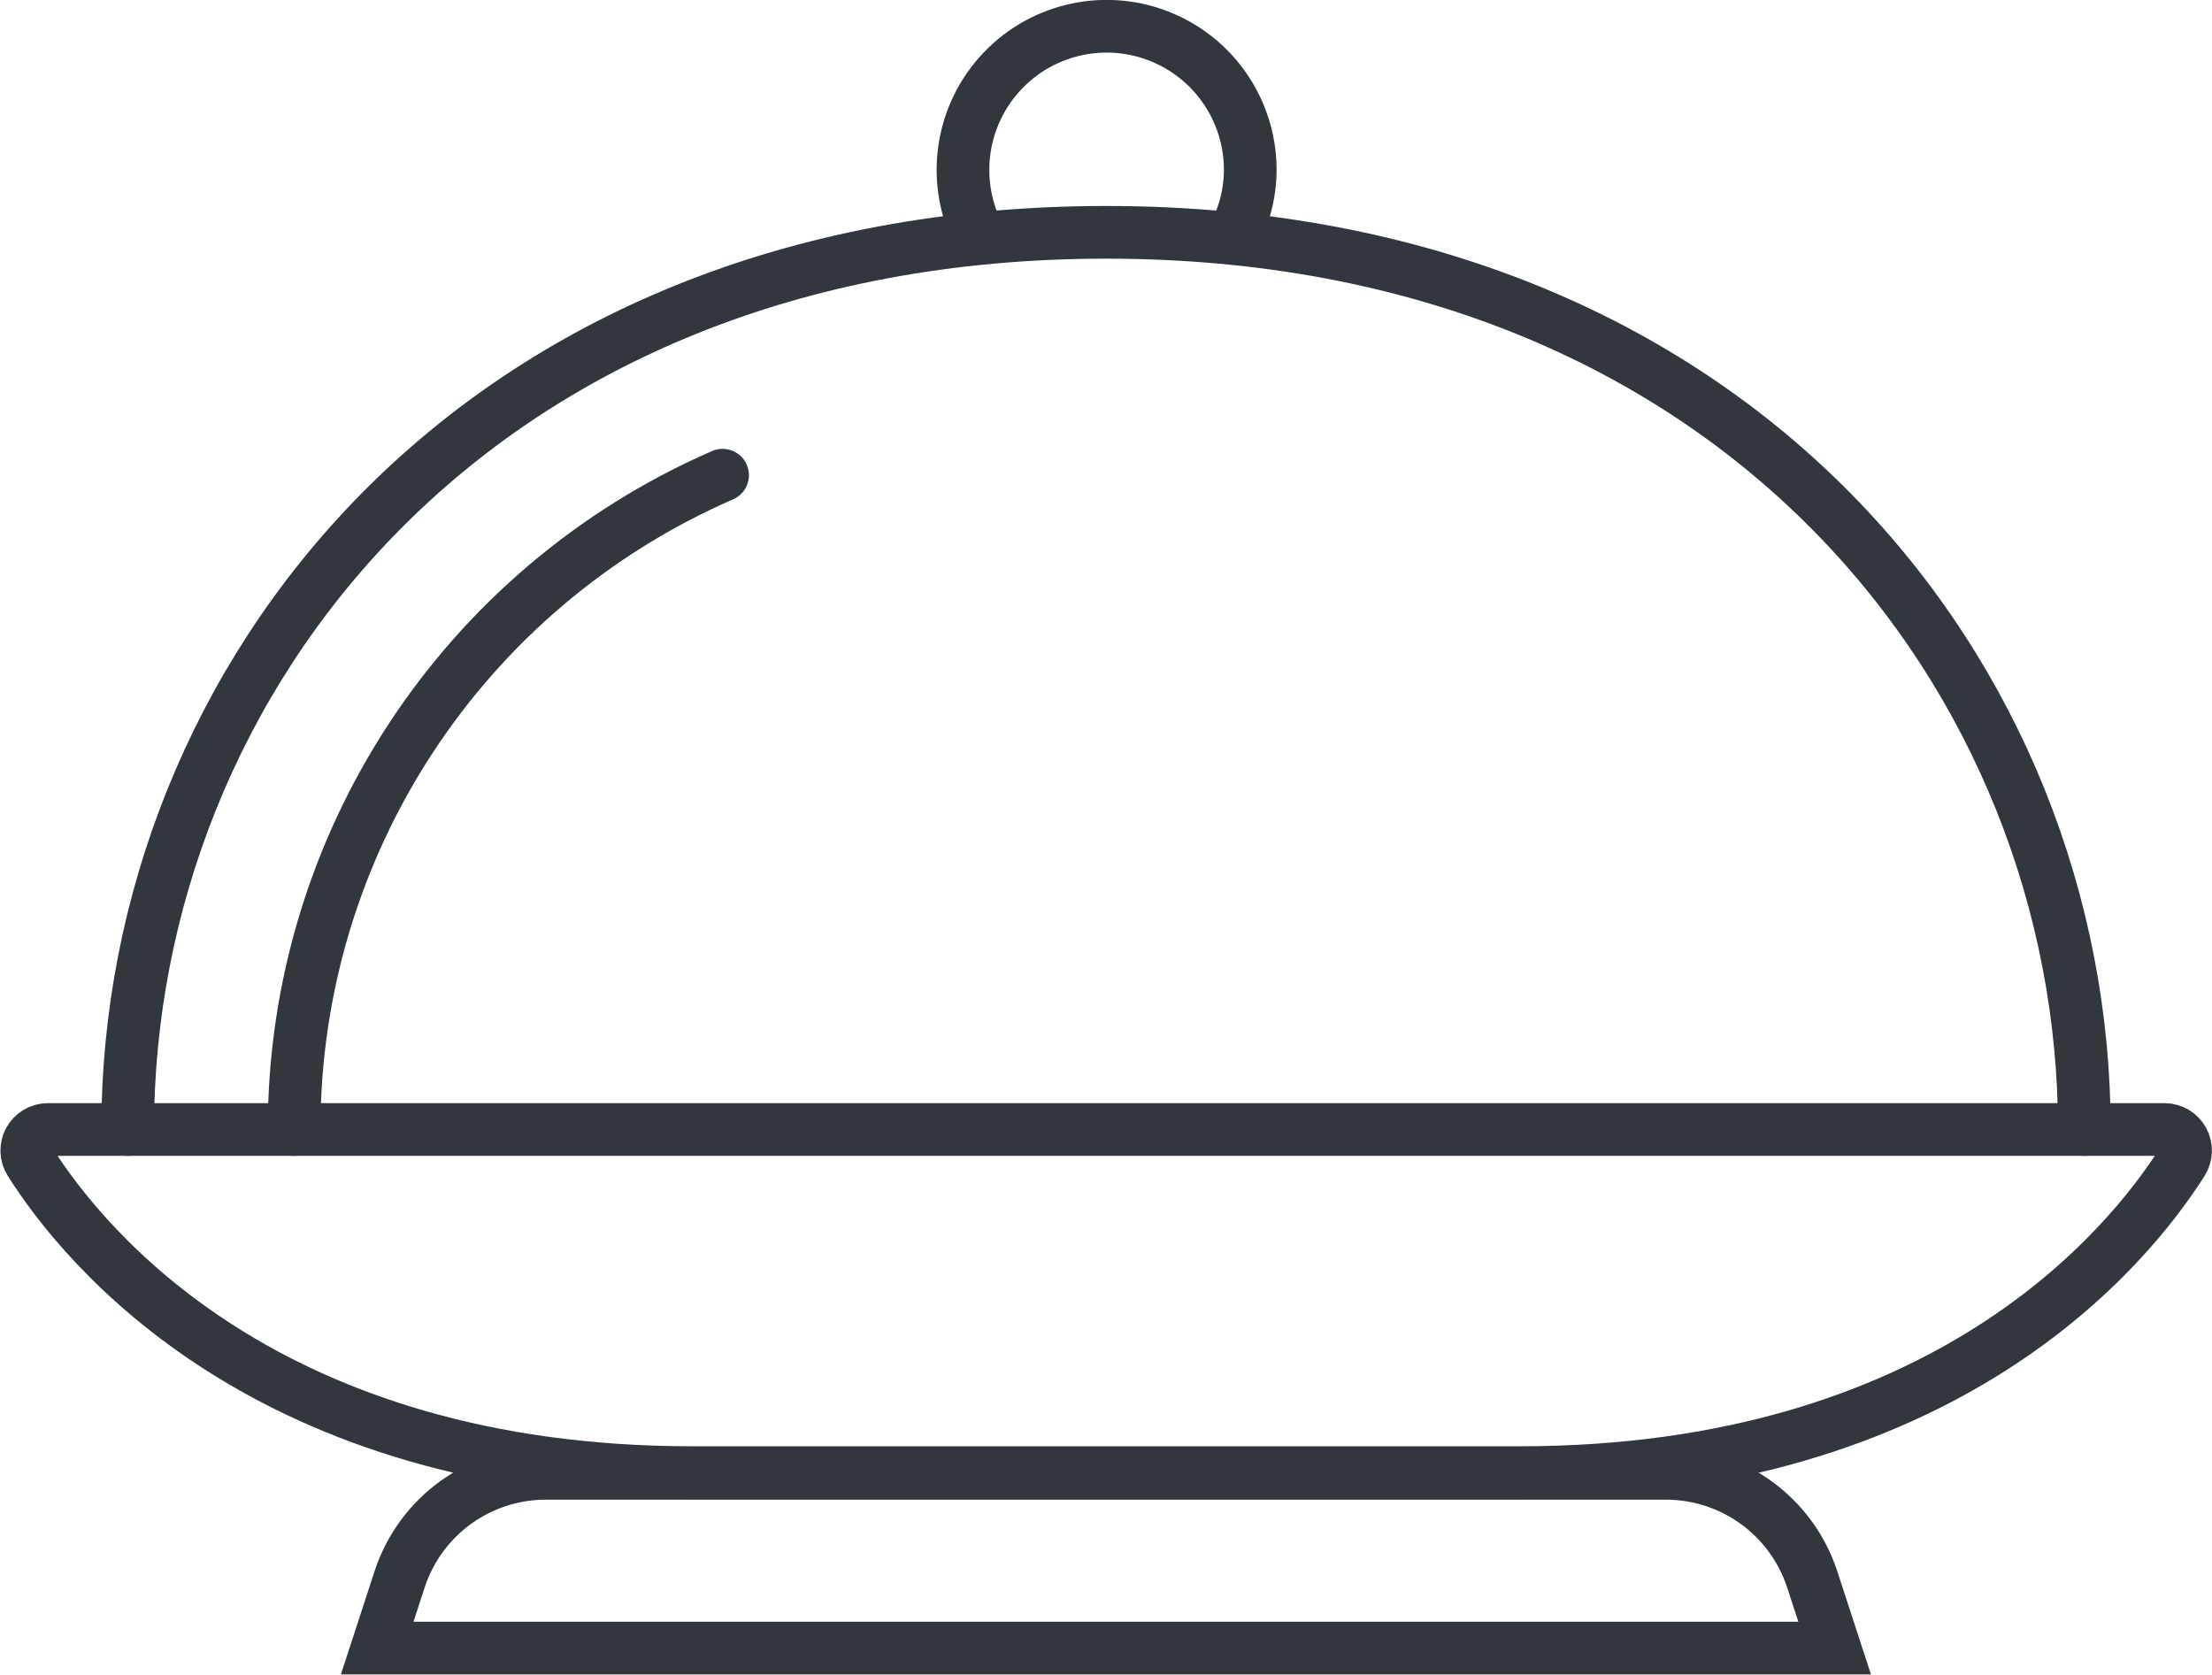
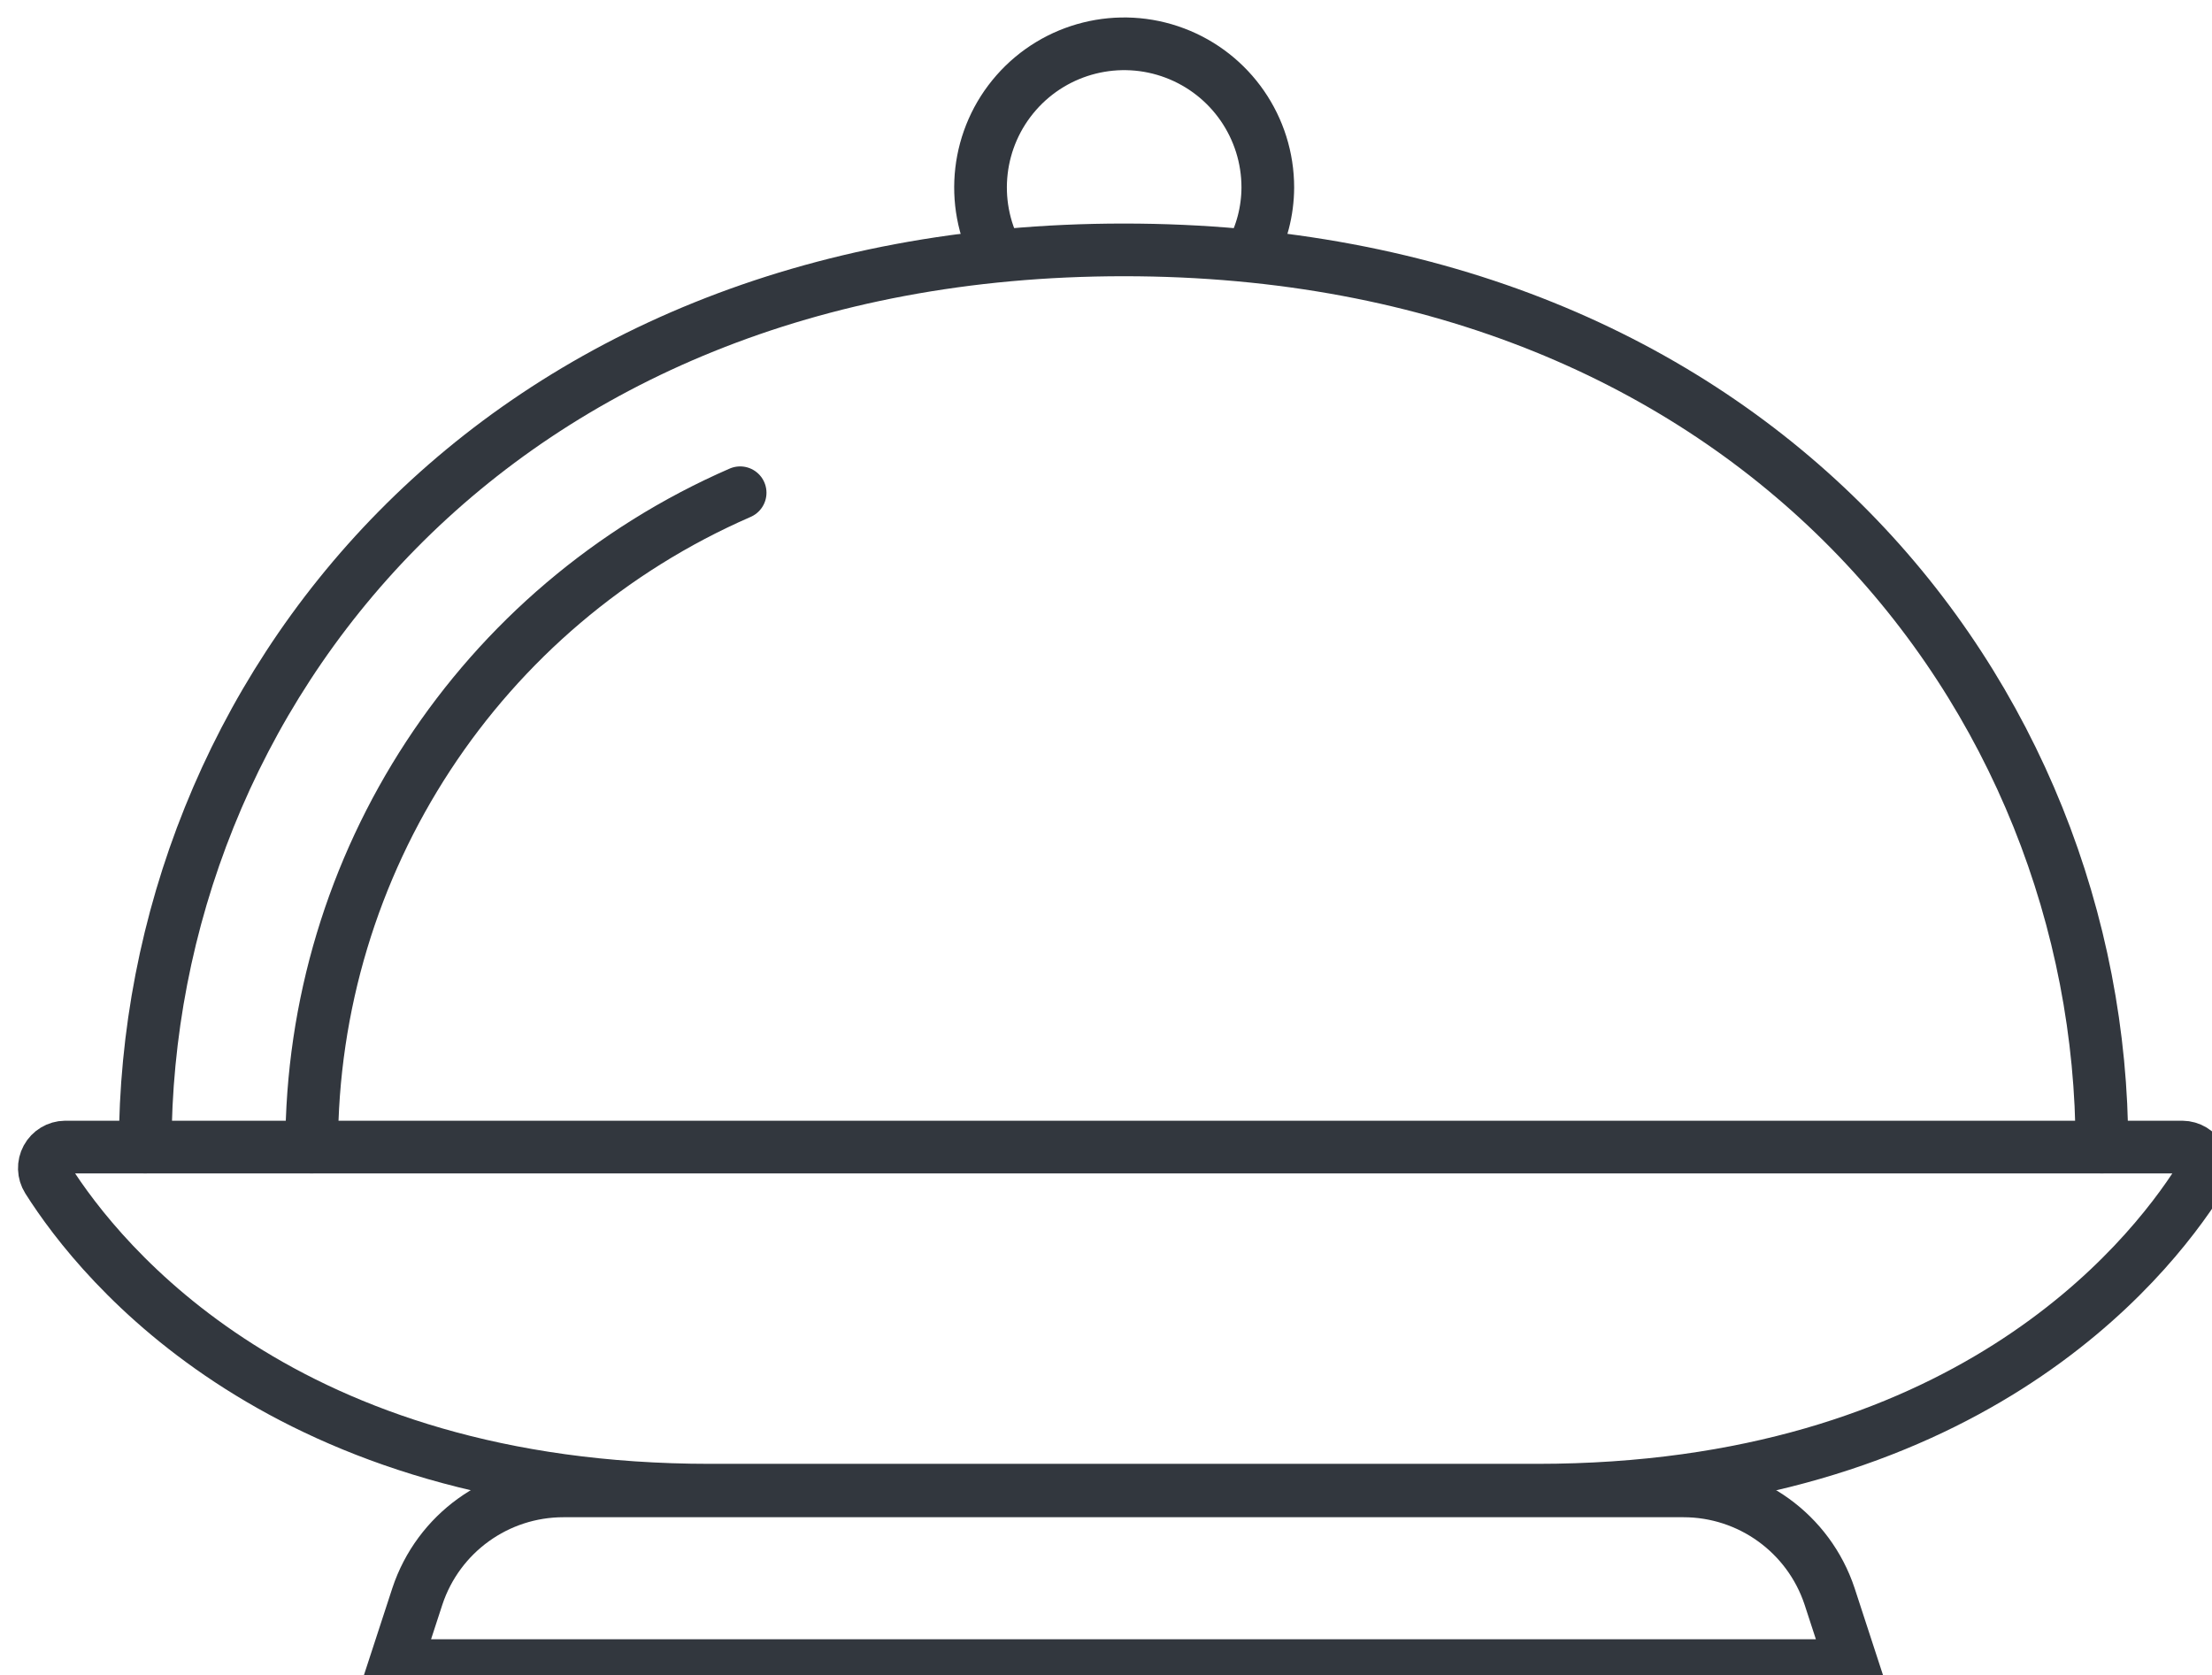
<svg xmlns="http://www.w3.org/2000/svg" viewBox="0 0 125.97 95.35">
  <defs>
    <style>.cls-1{fill:none;stroke:#32373e;stroke-linecap:round;stroke-miterlimit:10;stroke-width:3px;}</style>
  </defs>
  <g id="Layer_2" data-name="Layer 2">
    <g id="Icon_Set" data-name="Icon Set">
-       <path class="cls-1" d="M63,83.86H86.53c24.24,0,34.67-12.84,37.75-17.7a1.2,1.2,0,0,0-1-1.84H2.71a1.2,1.2,0,0,0-1,1.84C4.77,71,15.2,83.86,39.44,83.86Z" />
-       <path class="cls-1" d="M118.7,64.32C118.7,38.72,99,13.23,63,13.23S7.27,38.72,7.27,64.32" />
-       <path class="cls-1" d="M41.15,27.06a40.62,40.62,0,0,0-24.4,37.26" />
-       <path class="cls-1" d="M70.2,13.52a8,8,0,0,0,1-3.84,8.18,8.18,0,1,0-15.4,3.84" />
-       <path class="cls-1" d="M104.48,93.85h-83l1.29-3.95a8.76,8.76,0,0,1,8.32-6H94.87a8.77,8.77,0,0,1,8.32,6Z" />
+       <path class="cls-1" d="M64,84.86H87.53c24.24,0,34.67-12.84,37.75-17.7a1.2,1.2,0,0,0-1-1.84H3.71a1.2,1.2,0,0,0-1,1.84C5.77,72,16.2,84.86,40.44,84.86Z" />
+       <path class="cls-1" d="M119.7,65.32C119.7,39.72,100,14.23,64,14.23S8.27,39.72,8.27,65.32" />
+       <path class="cls-1" d="M42.15,28.06a40.62,40.62,0,0,0-24.4,37.26" />
+       <path class="cls-1" d="M71.2,14.52a8,8,0,0,0,1-3.84,8.18,8.18,0,1,0-15.4,3.84" />
+       <path class="cls-1" d="M105.48,94.85h-83l1.29-3.95a8.76,8.76,0,0,1,8.32-6H95.87a8.77,8.77,0,0,1,8.32,6Z" />
    </g>
  </g>
</svg>
